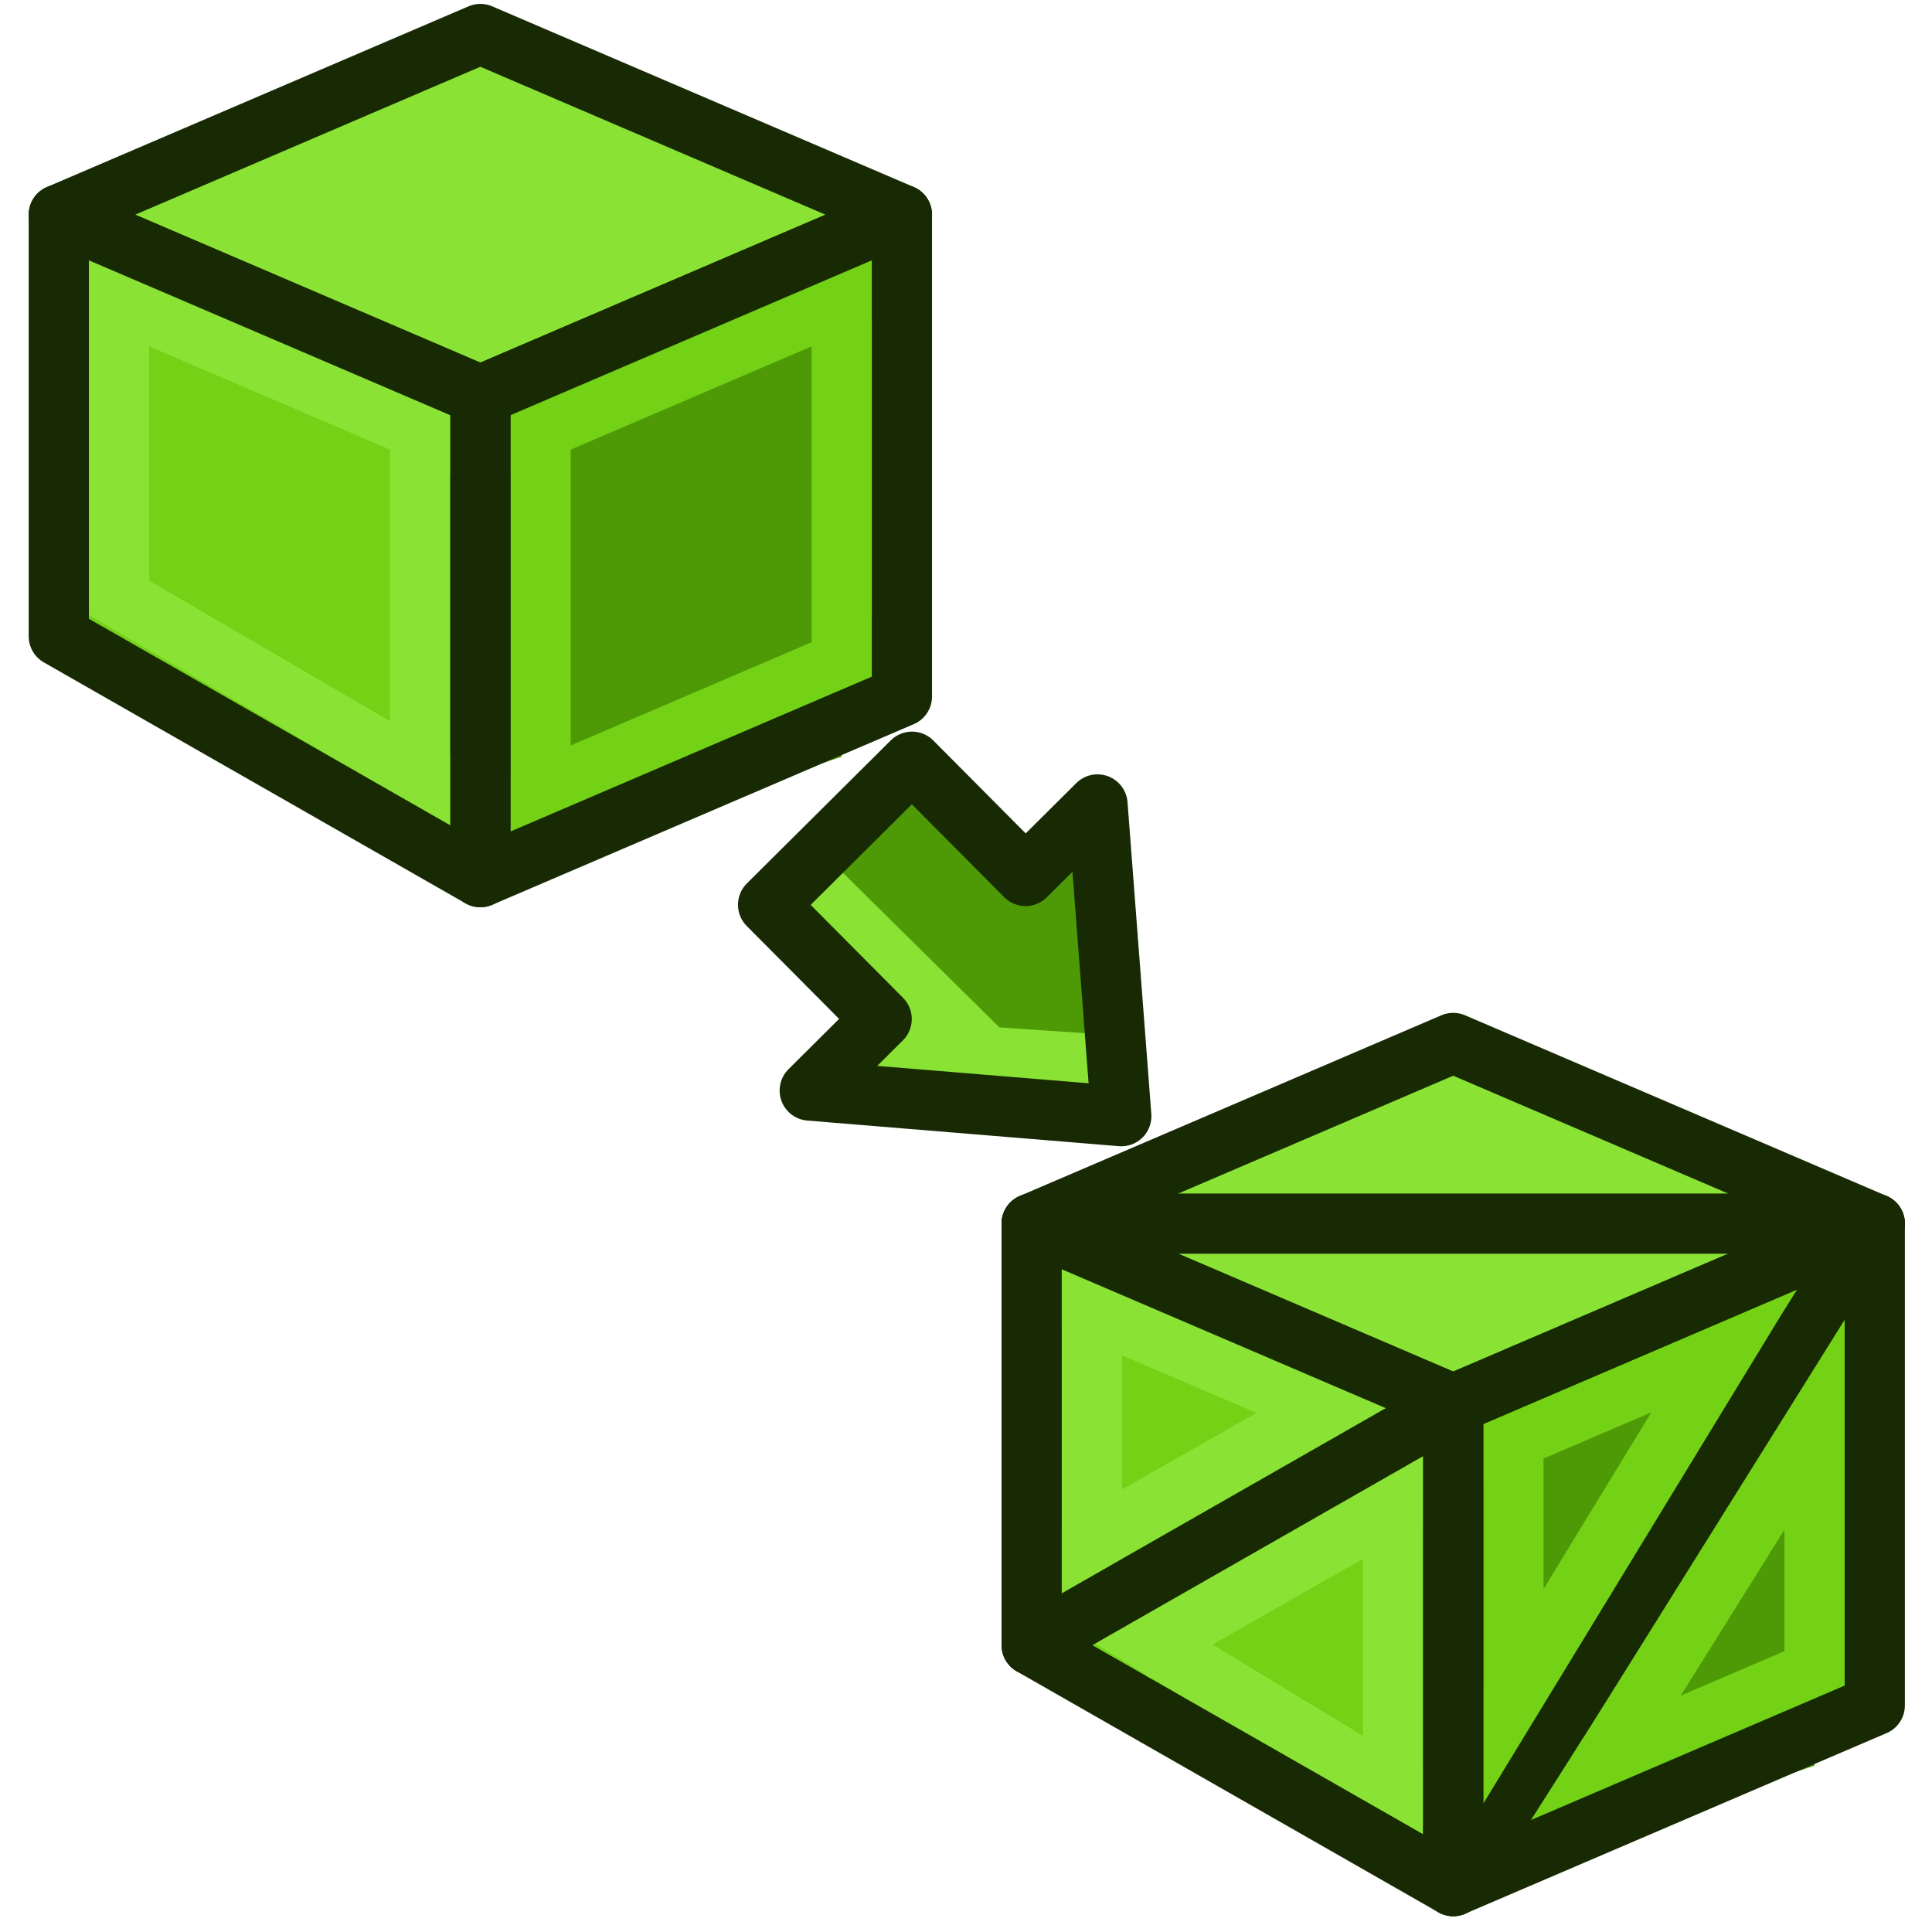
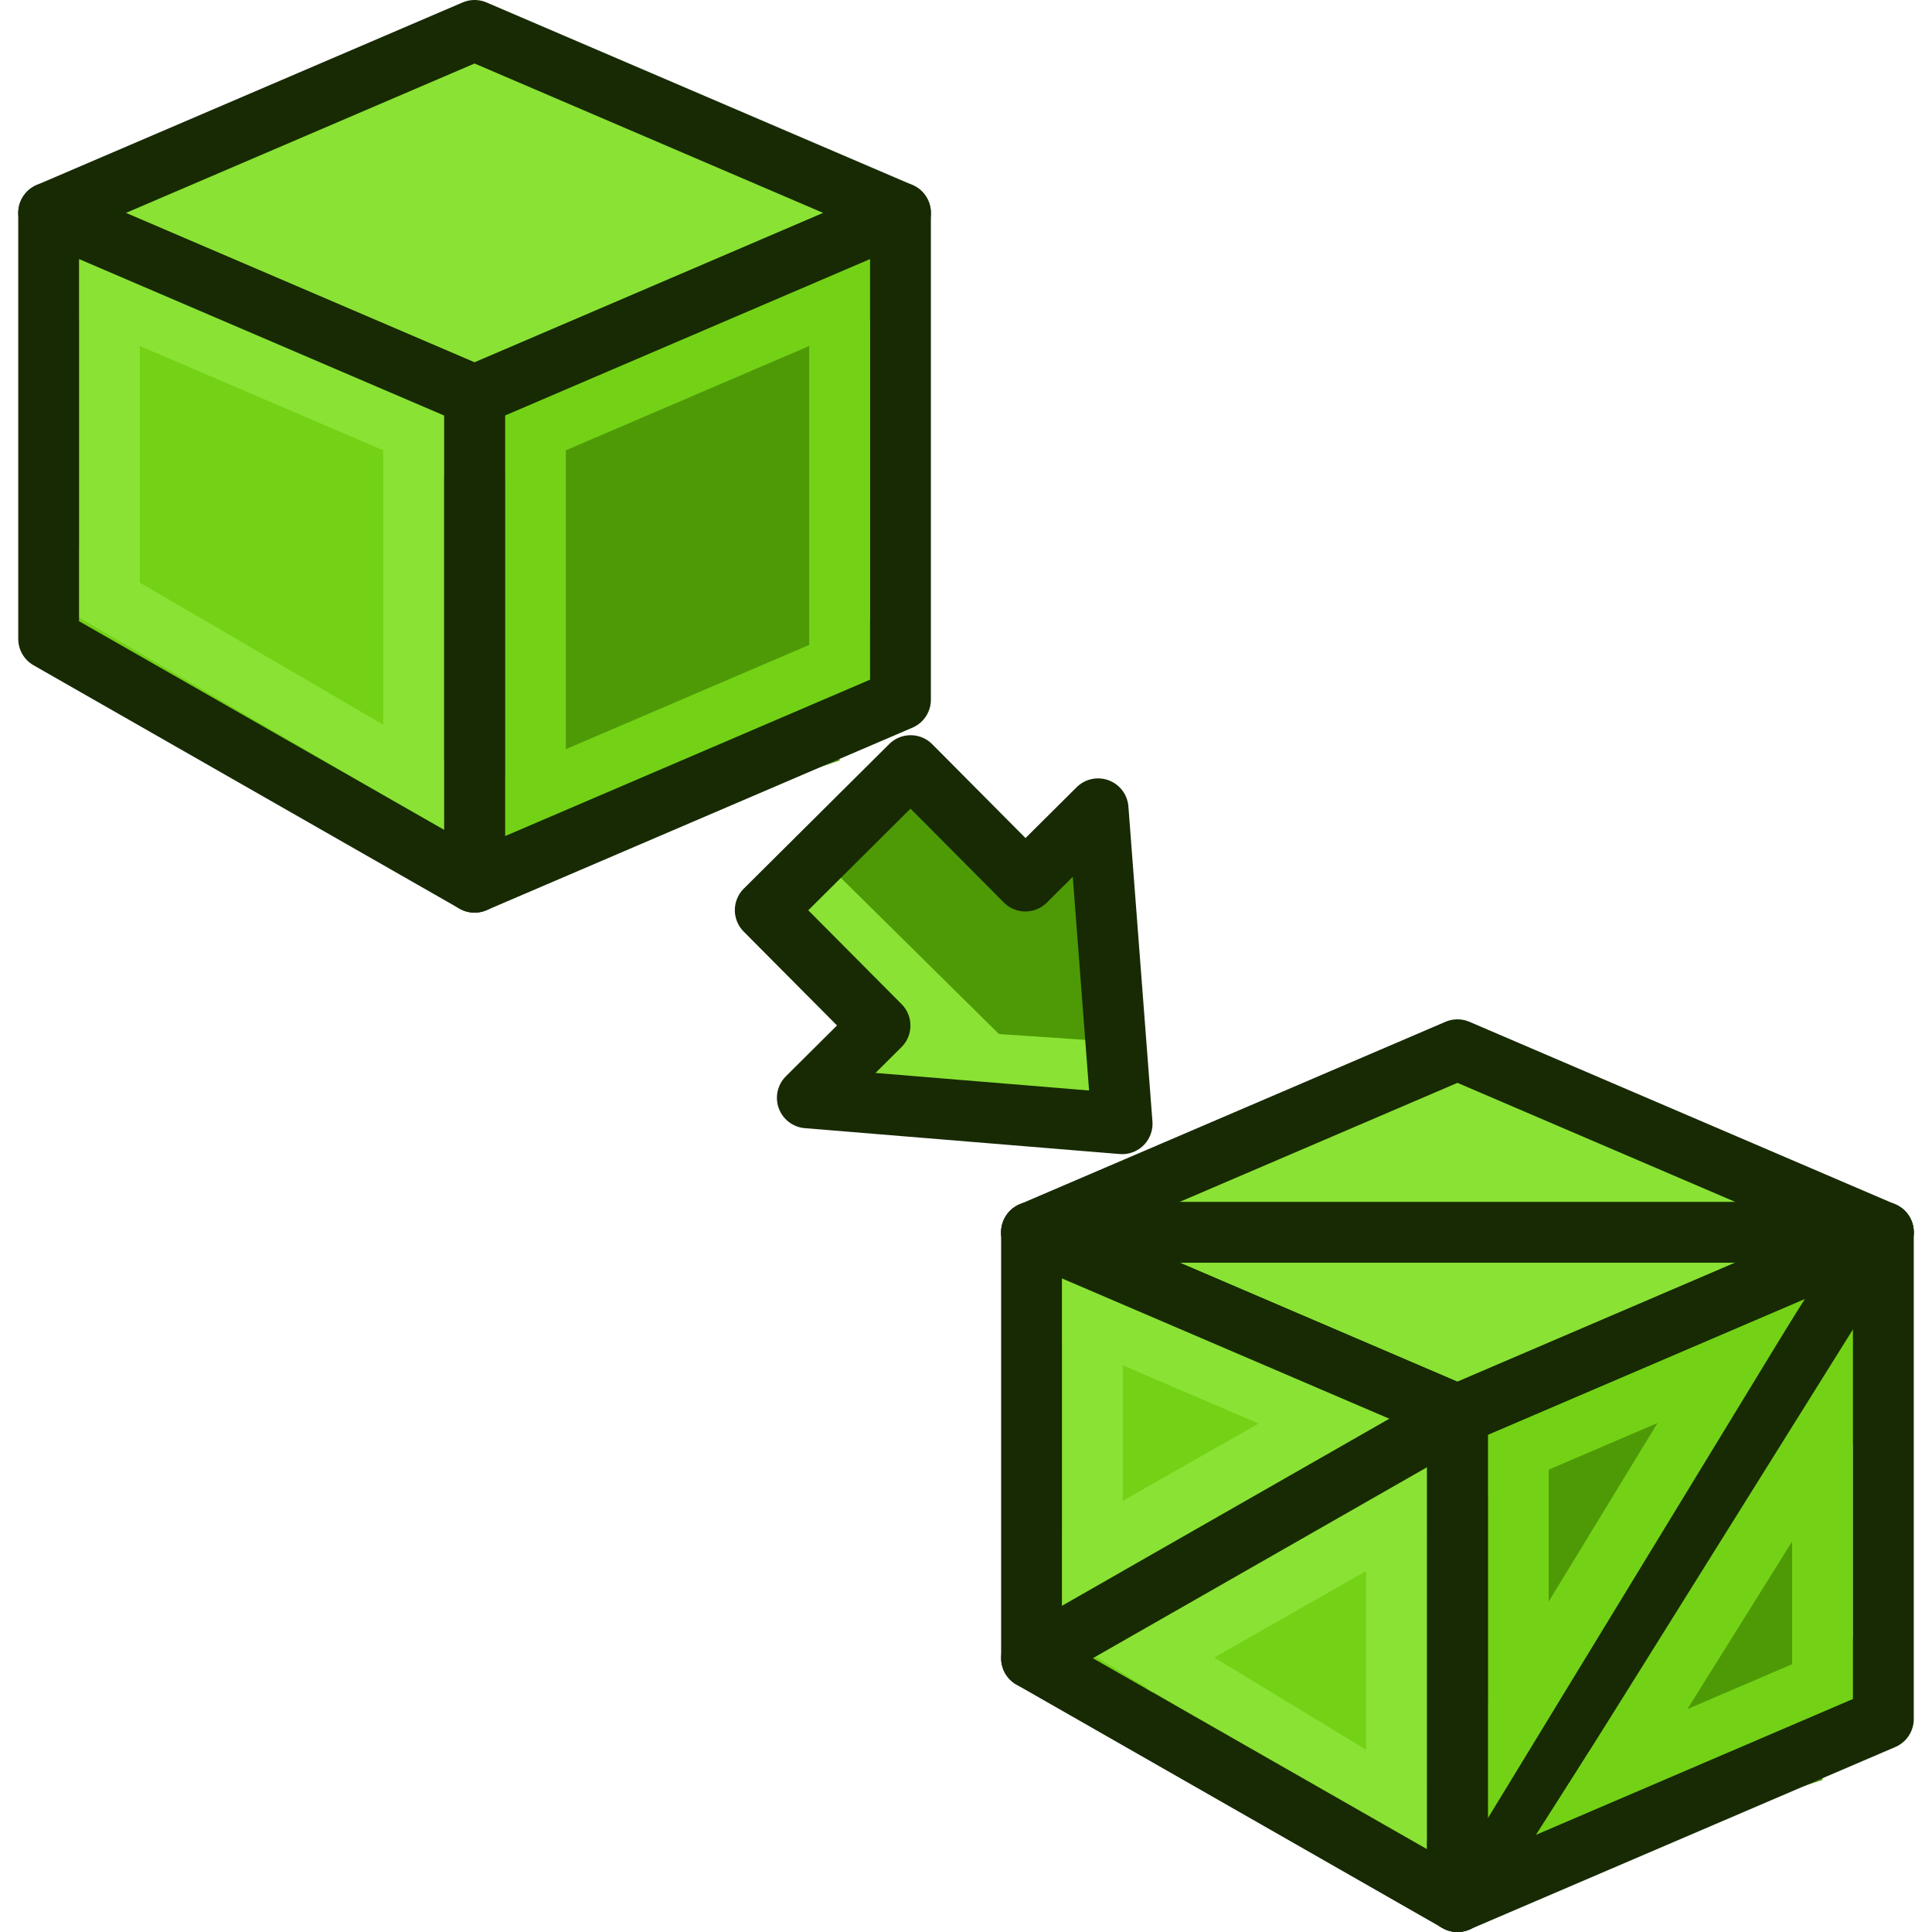
- <svg xmlns="http://www.w3.org/2000/svg" width="100%" height="100%" viewBox="0 0 267 267" version="1.1" xml:space="preserve" style="fill-rule:evenodd;clip-rule:evenodd;">
-   <path d="M142.051,120.31l-17.577,-15.029l-18.311,19.444l27.121,29.221l21.465,1.695l-4.165,-41.04l-8.533,5.709Z" style="fill:#4e9a06;" />
-   <g id="Layer-1">
-     <path id="path4087" d="M122.188,144.527l11.036,-2.201l-21.13,-20.876" style="fill:none;fill-rule:nonzero;stroke:#8ae234;stroke-width:7.36px;" />
-     <path id="path4089" d="M118.049,144.321l34.303,2.313" style="fill:none;fill-rule:nonzero;stroke:#8ae234;stroke-width:7.36px;" />
-     <path id="rect3165-1" d="M111.903,150.713l43.059,3.54l-3.288,-43.079l-9.942,9.885l-15.697,-15.79l-19.886,19.77l15.697,15.789l-9.943,9.885Z" style="fill:none;fill-rule:nonzero;stroke:#172a04;stroke-width:8.32px;stroke-linecap:round;stroke-linejoin:round;" />
-     <g>
-       <path id="path3009" d="M200.832,194.072l49.938,-16.646l-0,66.584l-49.938,16.646l-0,-66.584Z" style="fill:#4e9a06;fill-rule:nonzero;" />
-       <path id="path4167" d="M200.832,252.333l58.26,-24.969" style="fill:none;fill-rule:nonzero;stroke:#73d216;stroke-width:8.32px;" />
-       <path id="path3009-6" d="M142.572,164.942l58.26,29.13l-0,66.584l-58.26,-33.292l-0,-62.422Z" style="fill:#73d216;fill-rule:nonzero;" />
-       <path id="path4169" d="M209.155,194.072l-0,58.261" style="fill:none;fill-rule:nonzero;stroke:#73d216;stroke-width:8.32px;" />
-       <path id="path3029" d="M259.092,169.104l-58.26,-24.969l-58.26,24.969l58.26,24.968l58.26,-24.968Z" style="fill:#8ae234;fill-rule:nonzero;stroke:#172a04;stroke-width:8.32px;stroke-linecap:round;stroke-linejoin:round;" />
-       <path id="path4171" d="M250.77,177.426l-0,58.261" style="fill:none;fill-rule:nonzero;stroke:#73d216;stroke-width:8.32px;" />
-       <path id="path5345" d="M257.492,169.104l-114.92,-0" style="fill:none;fill-rule:nonzero;stroke:#172a04;stroke-width:8.32px;stroke-linecap:round;stroke-linejoin:round;" />
-       <path id="path4173" d="M259.092,177.426l-58.26,24.969" style="fill:none;fill-rule:nonzero;stroke:#73d216;stroke-width:8.32px;" />
-       <path id="path5347-7" d="M259.092,169.104l-58.26,91.552" style="fill:none;fill-rule:nonzero;stroke:#172a04;stroke-width:8.32px;stroke-linecap:round;stroke-linejoin:round;" />
-       <path id="path4193" d="M200.832,252.333l-56.141,-34.077" style="fill:none;fill-rule:nonzero;stroke:#8ae234;stroke-width:8.32px;" />
-       <path id="path4195" d="M150.894,223.203l0,-45.777" style="fill:none;fill-rule:nonzero;stroke:#8ae234;stroke-width:8.32px;" />
-       <path id="path4197" d="M142.572,177.426l58.26,24.969" style="fill:none;fill-rule:nonzero;stroke:#8ae234;stroke-width:8.32px;" />
-       <path id="path41971" d="M144.626,216.567l45.35,-25.819" style="fill:none;fill-rule:nonzero;stroke:#8ae234;stroke-width:8.32px;" />
-       <path id="path41972" d="M156.716,228.658l45.35,-25.82" style="fill:none;fill-rule:nonzero;stroke:#8ae234;stroke-width:8.32px;" />
-       <path id="path41973" d="M201.434,247.097l43.431,-71.244" style="fill:none;fill-rule:nonzero;stroke:#73d216;stroke-width:8.32px;" />
-       <path id="path41974" d="M220.812,244.834l38.284,-61.263" style="fill:none;fill-rule:nonzero;stroke:#73d216;stroke-width:8.32px;" />
-       <path id="path3009-9" d="M200.832,194.072l58.26,-24.968l0,66.583l-58.26,24.969l-0,-66.584Z" style="fill:none;fill-rule:nonzero;stroke:#172a04;stroke-width:8.32px;stroke-linejoin:round;" />
-       <path id="path4199" d="M192.509,252.333l0,-58.261" style="fill:none;fill-rule:nonzero;stroke:#8ae234;stroke-width:8.32px;" />
-       <path id="path3009-6-4" d="M142.572,169.104l58.26,24.968l-0,66.584l-58.26,-33.292l-0,-58.26Z" style="fill:none;fill-rule:nonzero;stroke:#172a04;stroke-width:8.32px;stroke-linejoin:round;" />
-       <path id="path5347" d="M200.832,194.072l-58.26,33.292" style="fill:none;fill-rule:nonzero;stroke:#172a04;stroke-width:8.32px;stroke-linecap:round;stroke-linejoin:round;" />
-     </g>
-     <g>
-       <path id="path30091" d="M66.385,54.638l49.938,-16.645l-0,66.582l-49.938,16.646l0,-66.583Z" style="fill:#4e9a06;fill-rule:nonzero;" />
-       <path id="path41671" d="M66.385,112.899l58.26,-24.969" style="fill:none;fill-rule:nonzero;stroke:#73d216;stroke-width:8.32px;" />
-       <path id="path3009-61" d="M8.124,25.508l58.261,29.13l0,66.583l-58.261,-33.291l-0,-62.422Z" style="fill:#73d216;fill-rule:nonzero;" />
-       <path id="path41691" d="M74.708,54.638l-0,58.261" style="fill:none;fill-rule:nonzero;stroke:#73d216;stroke-width:8.32px;" />
-       <path id="path30291" d="M124.645,29.669l-58.26,-24.969l-58.261,24.969l58.261,24.969l58.26,-24.969Z" style="fill:#8ae234;fill-rule:nonzero;stroke:#172a04;stroke-width:8.32px;stroke-linecap:round;stroke-linejoin:round;" />
-       <path id="path41711" d="M116.323,37.993l-0,58.26" style="fill:none;fill-rule:nonzero;stroke:#73d216;stroke-width:8.32px;" />
-       <path id="path41731" d="M124.645,37.993l-58.26,24.968" style="fill:none;fill-rule:nonzero;stroke:#73d216;stroke-width:8.32px;" />
-       <path id="path3009-91" d="M66.385,54.638l58.26,-24.969l0,66.584l-58.26,24.968l0,-66.583Z" style="fill:none;fill-rule:nonzero;stroke:#172a04;stroke-width:8.32px;stroke-linejoin:round;" />
-       <path id="path41931" d="M66.031,111.574l-55.858,-32.611" style="fill:none;fill-rule:nonzero;stroke:#8ae234;stroke-width:8.32px;" />
-       <path id="path41951" d="M16.447,83.768l0,-45.775" style="fill:none;fill-rule:nonzero;stroke:#8ae234;stroke-width:8.32px;" />
-       <path id="path41975" d="M8.124,37.993l58.261,24.968" style="fill:none;fill-rule:nonzero;stroke:#8ae234;stroke-width:8.32px;" />
-       <path id="path41991" d="M58.061,112.899l0,-58.261" style="fill:none;fill-rule:nonzero;stroke:#8ae234;stroke-width:8.32px;" />
-       <path id="path3009-6-41" d="M8.124,29.669l58.261,24.969l0,66.583l-58.261,-33.291l-0,-58.261Z" style="fill:none;fill-rule:nonzero;stroke:#172a04;stroke-width:8.32px;stroke-linejoin:round;" />
+ <svg xmlns="http://www.w3.org/2000/svg" width="32" height="32" viewBox="0 0 32 32" version="1.1" xml:space="preserve" style="clip-rule:evenodd;fill-rule:evenodd" id="svg4347">
+   <defs id="defs4351" />
+   <g id="g4450" transform="matrix(0.1210856,0,0,0.1210856,-0.1779982,-0.06539082)">
+     <path d="m 142.051,120.31 -17.577,-15.029 -18.311,19.444 27.121,29.221 21.465,1.695 -4.165,-41.04 z" style="fill:#4e9a06" id="path4304" />
+     <g id="Layer-1">
+       <path id="path4087" d="m 122.188,144.527 11.036,-2.201 -21.13,-20.876" style="fill:none;fill-rule:nonzero;stroke:#8ae234;stroke-width:7.36px" />
+       <path id="path4089" d="m 118.049,144.321 34.303,2.313" style="fill:none;fill-rule:nonzero;stroke:#8ae234;stroke-width:7.36px" />
+       <path id="rect3165-1" d="m 111.903,150.713 43.059,3.54 -3.288,-43.079 -9.942,9.885 -15.697,-15.79 -19.886,19.77 15.697,15.789 z" style="fill:none;fill-rule:nonzero;stroke:#172a04;stroke-width:8.32px;stroke-linecap:round;stroke-linejoin:round" />
+       <g id="g4329">
+         <path id="path3009" d="m 200.832,194.072 49.938,-16.646 v 66.584 l -49.938,16.646 z" style="fill:#4e9a06;fill-rule:nonzero" />
+         <path id="path4167" d="m 200.832,252.333 58.26,-24.969" style="fill:none;fill-rule:nonzero;stroke:#73d216;stroke-width:8.32px" />
+         <path id="path3009-6" d="m 142.572,164.942 58.26,29.13 v 66.584 l -58.26,-33.292 z" style="fill:#73d216;fill-rule:nonzero" />
+         <path id="path4169" d="m 209.155,194.072 v 58.261" style="fill:none;fill-rule:nonzero;stroke:#73d216;stroke-width:8.32px" />
+         <path id="path3029" d="m 259.092,169.104 -58.26,-24.969 -58.26,24.969 58.26,24.968 z" style="fill:#8ae234;fill-rule:nonzero;stroke:#172a04;stroke-width:8.32px;stroke-linecap:round;stroke-linejoin:round" />
+         <path id="path4171" d="m 250.77,177.426 v 58.261" style="fill:none;fill-rule:nonzero;stroke:#73d216;stroke-width:8.32px" />
+         <path id="path5345" d="M 257.492,169.104 H 142.572" style="fill:none;fill-rule:nonzero;stroke:#172a04;stroke-width:8.32px;stroke-linecap:round;stroke-linejoin:round" />
+         <path id="path4173" d="m 259.092,177.426 -58.26,24.969" style="fill:none;fill-rule:nonzero;stroke:#73d216;stroke-width:8.32px" />
+         <path id="path5347-7" d="m 259.092,169.104 -58.26,91.552" style="fill:none;fill-rule:nonzero;stroke:#172a04;stroke-width:8.32px;stroke-linecap:round;stroke-linejoin:round" />
+         <path id="path4193" d="M 200.832,252.333 144.691,218.256" style="fill:none;fill-rule:nonzero;stroke:#8ae234;stroke-width:8.32px" />
+         <path id="path4195" d="M 150.894,223.203 V 177.426" style="fill:none;fill-rule:nonzero;stroke:#8ae234;stroke-width:8.32px" />
+         <path id="path4197" d="m 142.572,177.426 58.26,24.969" style="fill:none;fill-rule:nonzero;stroke:#8ae234;stroke-width:8.32px" />
+         <path id="path41971" d="m 144.626,216.567 45.35,-25.819" style="fill:none;fill-rule:nonzero;stroke:#8ae234;stroke-width:8.32px" />
+         <path id="path41972" d="m 156.716,228.658 45.35,-25.82" style="fill:none;fill-rule:nonzero;stroke:#8ae234;stroke-width:8.32px" />
+         <path id="path41973" d="m 201.434,247.097 43.431,-71.244" style="fill:none;fill-rule:nonzero;stroke:#73d216;stroke-width:8.32px" />
+         <path id="path41974" d="m 220.812,244.834 38.284,-61.263" style="fill:none;fill-rule:nonzero;stroke:#73d216;stroke-width:8.32px" />
+         <path id="path3009-9" d="m 200.832,194.072 58.26,-24.968 v 66.583 l -58.26,24.969 z" style="fill:none;fill-rule:nonzero;stroke:#172a04;stroke-width:8.32px;stroke-linejoin:round" />
+         <path id="path4199" d="M 192.509,252.333 V 194.072" style="fill:none;fill-rule:nonzero;stroke:#8ae234;stroke-width:8.32px" />
+         <path id="path3009-6-4" d="m 142.572,169.104 58.26,24.968 v 66.584 l -58.26,-33.292 z" style="fill:none;fill-rule:nonzero;stroke:#172a04;stroke-width:8.32px;stroke-linejoin:round" />
+         <path id="path5347" d="m 200.832,194.072 -58.26,33.292" style="fill:none;fill-rule:nonzero;stroke:#172a04;stroke-width:8.32px;stroke-linecap:round;stroke-linejoin:round" />
+       </g>
+       <g id="g4344">
+         <path id="path30091" d="m 66.385,54.638 49.938,-16.645 v 66.582 l -49.938,16.646 z" style="fill:#4e9a06;fill-rule:nonzero" />
+         <path id="path41671" d="M 66.385,112.899 124.645,87.93" style="fill:none;fill-rule:nonzero;stroke:#73d216;stroke-width:8.32px" />
+         <path id="path3009-61" d="m 8.124,25.508 58.261,29.13 v 66.583 L 8.124,87.93 Z" style="fill:#73d216;fill-rule:nonzero" />
+         <path id="path41691" d="m 74.708,54.638 v 58.261" style="fill:none;fill-rule:nonzero;stroke:#73d216;stroke-width:8.32px" />
+         <path id="path30291" d="M 124.645,29.669 66.385,4.7 8.124,29.669 66.385,54.638 Z" style="fill:#8ae234;fill-rule:nonzero;stroke:#172a04;stroke-width:8.32px;stroke-linecap:round;stroke-linejoin:round" />
+         <path id="path41711" d="m 116.323,37.993 v 58.26" style="fill:none;fill-rule:nonzero;stroke:#73d216;stroke-width:8.32px" />
+         <path id="path41731" d="M 124.645,37.993 66.385,62.961" style="fill:none;fill-rule:nonzero;stroke:#73d216;stroke-width:8.32px" />
+         <path id="path3009-91" d="m 66.385,54.638 58.26,-24.969 v 66.584 l -58.26,24.968 z" style="fill:none;fill-rule:nonzero;stroke:#172a04;stroke-width:8.32px;stroke-linejoin:round" />
+         <path id="path41931" d="M 66.031,111.574 10.173,78.963" style="fill:none;fill-rule:nonzero;stroke:#8ae234;stroke-width:8.32px" />
+         <path id="path41951" d="M 16.447,83.768 V 37.993" style="fill:none;fill-rule:nonzero;stroke:#8ae234;stroke-width:8.32px" />
+         <path id="path41975" d="M 8.124,37.993 66.385,62.961" style="fill:none;fill-rule:nonzero;stroke:#8ae234;stroke-width:8.32px" />
+         <path id="path41991" d="M 58.061,112.899 V 54.638" style="fill:none;fill-rule:nonzero;stroke:#8ae234;stroke-width:8.32px" />
+         <path id="path3009-6-41" d="m 8.124,29.669 58.261,24.969 v 66.583 L 8.124,87.93 Z" style="fill:none;fill-rule:nonzero;stroke:#172a04;stroke-width:8.32px;stroke-linejoin:round" />
+       </g>
    </g>
  </g>
</svg>
